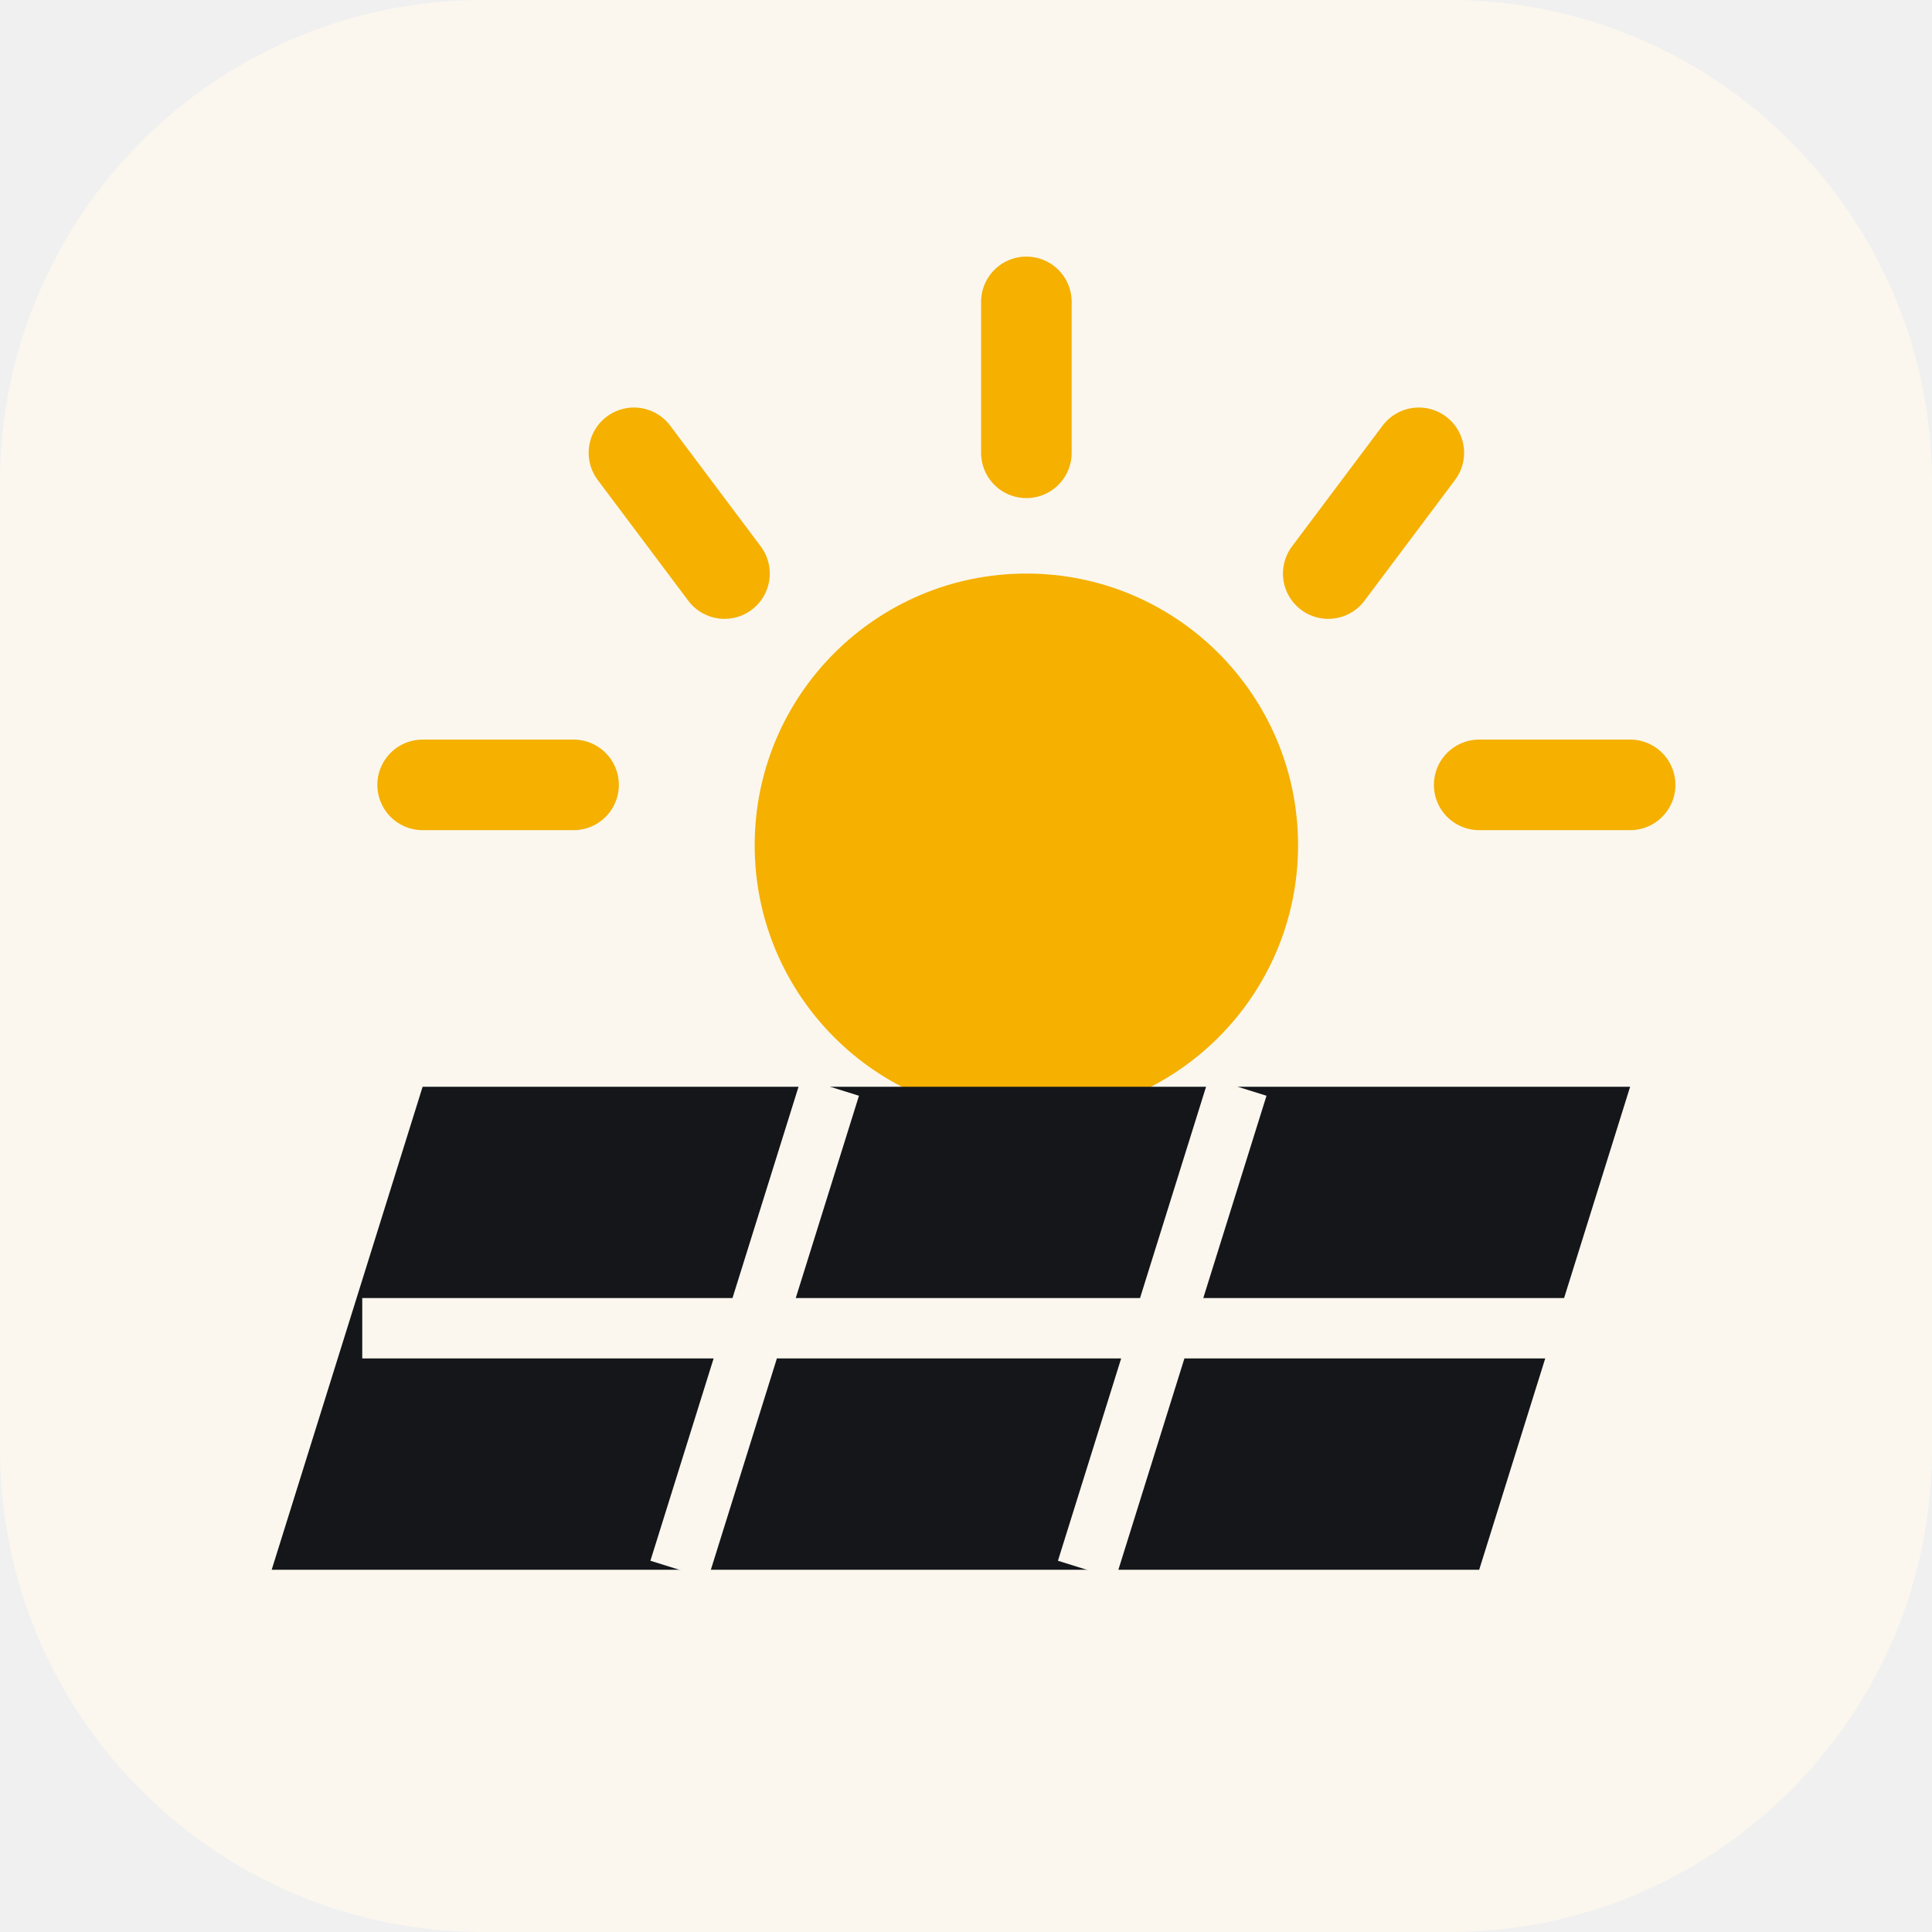
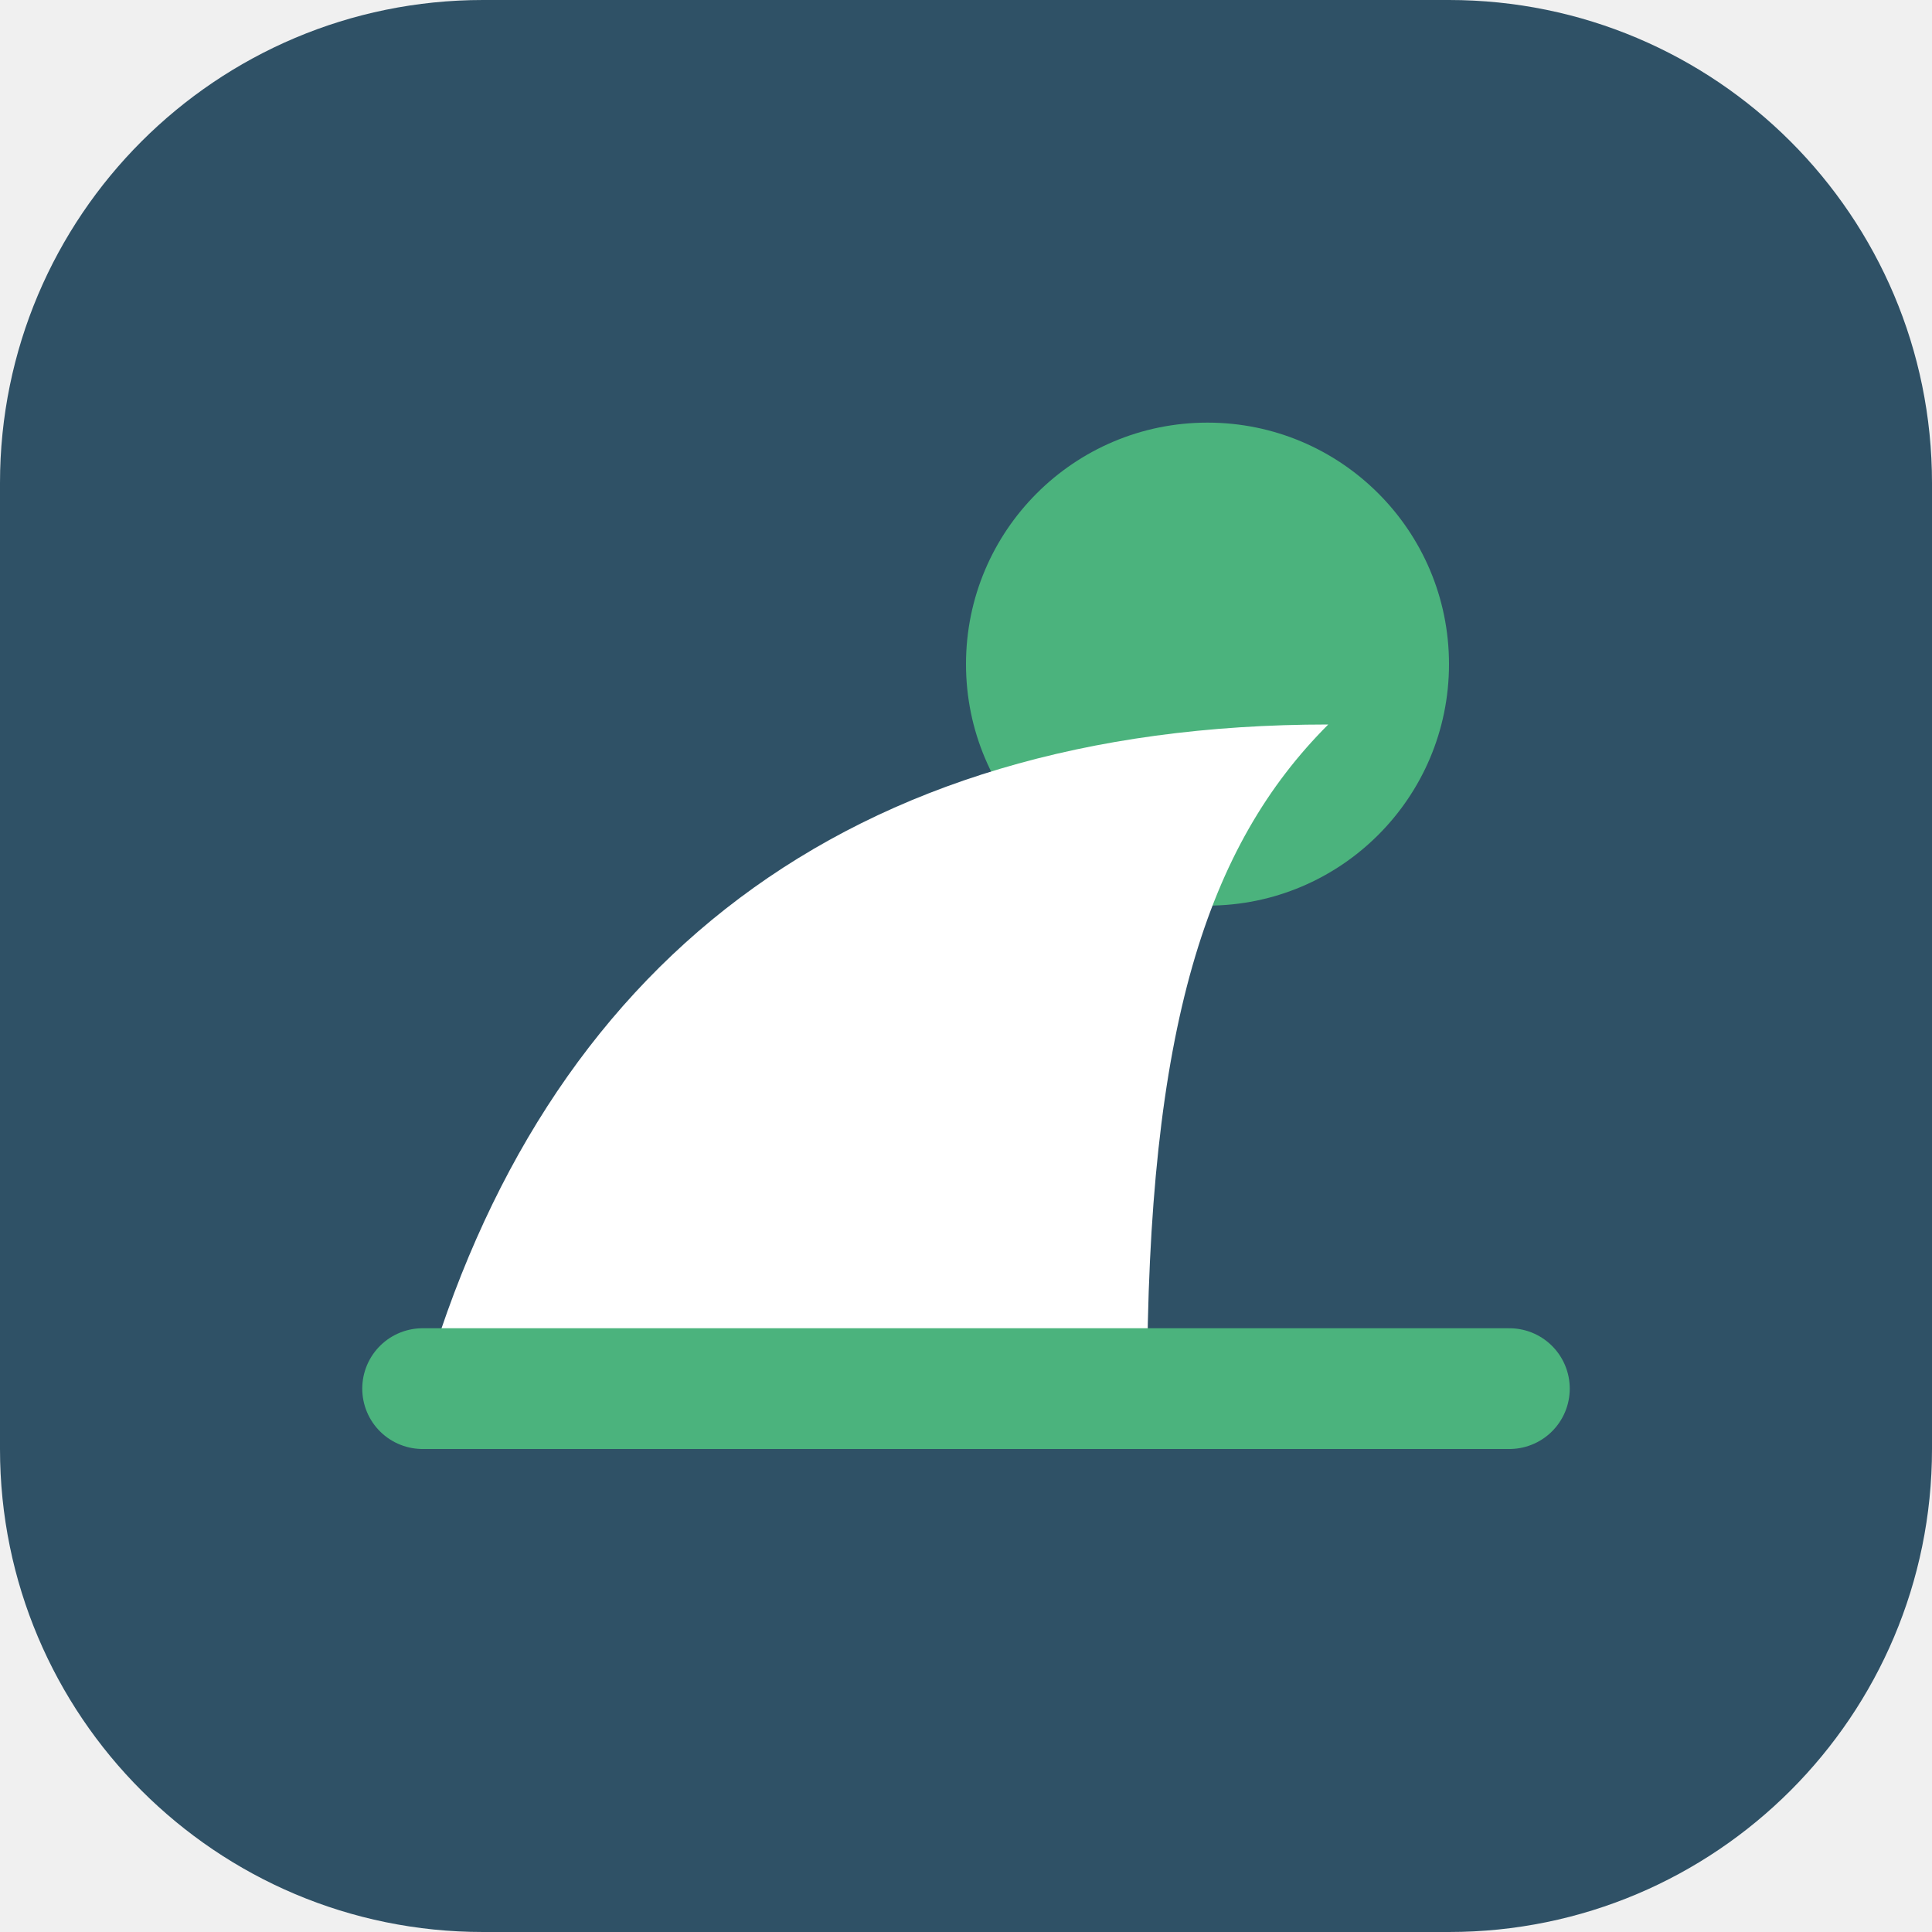
<svg xmlns="http://www.w3.org/2000/svg" viewBox="0 0 64 64">
-   <rect width="64" height="64" rx="16" fill="#FBF7EE" />
-   <g fill="#F5B000">
-     <circle cx="34" cy="28" r="9" />
-     <g stroke="#F5B000" stroke-width="3" stroke-linecap="round">
-       <path d="M34 10v5M21 15l3 4M47 15l-3 4M14 26h5M54 26h-5" />
-     </g>
-   </g>
-   <path d="M14 36h40l-5 16H9z" fill="#14161A" />
-   <path d="M27.5 36l-5 16M41 36l-5 16M12 44h40" stroke="#FBF7EE" stroke-width="2" />
+   <rect width="64" height="64" rx="16" fill="#2F5166" />
+   <circle cx="40" cy="22" r="8" fill="#4BB37D" />
+   <path d="M14 46c4-14 14-22 30-22-4 4-6 10-6 22z" fill="#fff" />
+   <path d="M14 46h36" stroke="#4BB37D" stroke-width="4" stroke-linecap="round" />
</svg>
